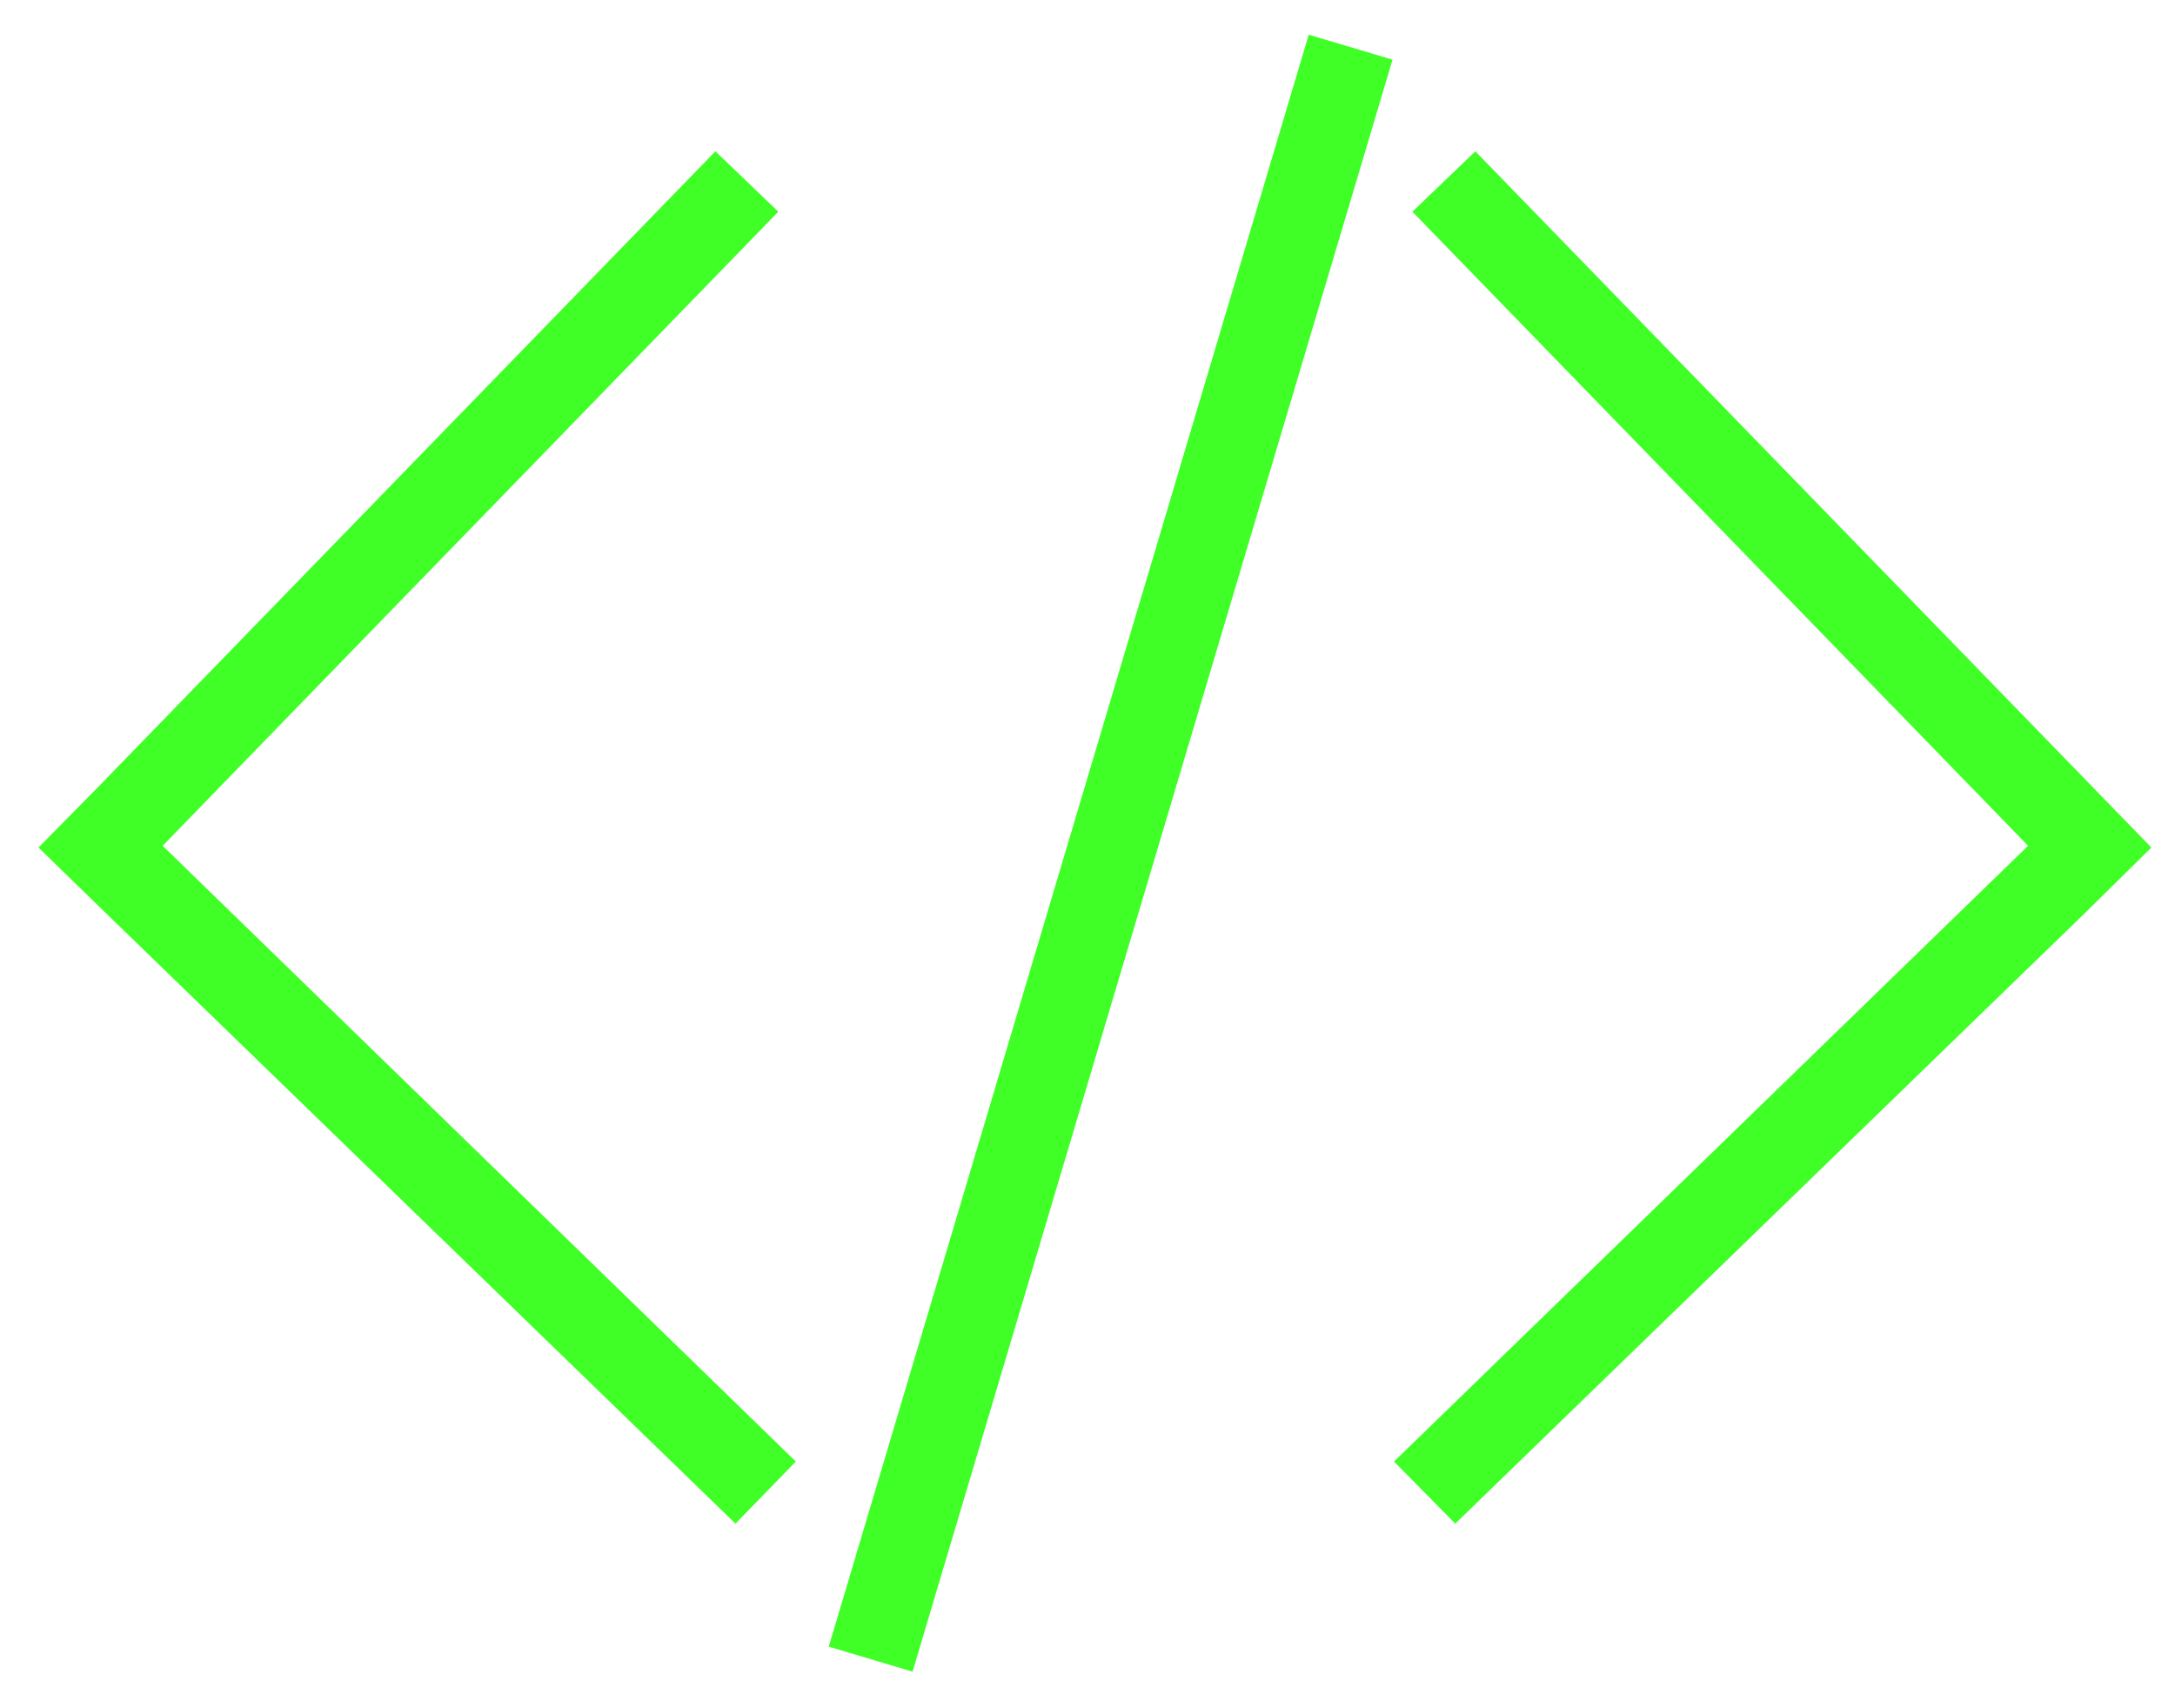
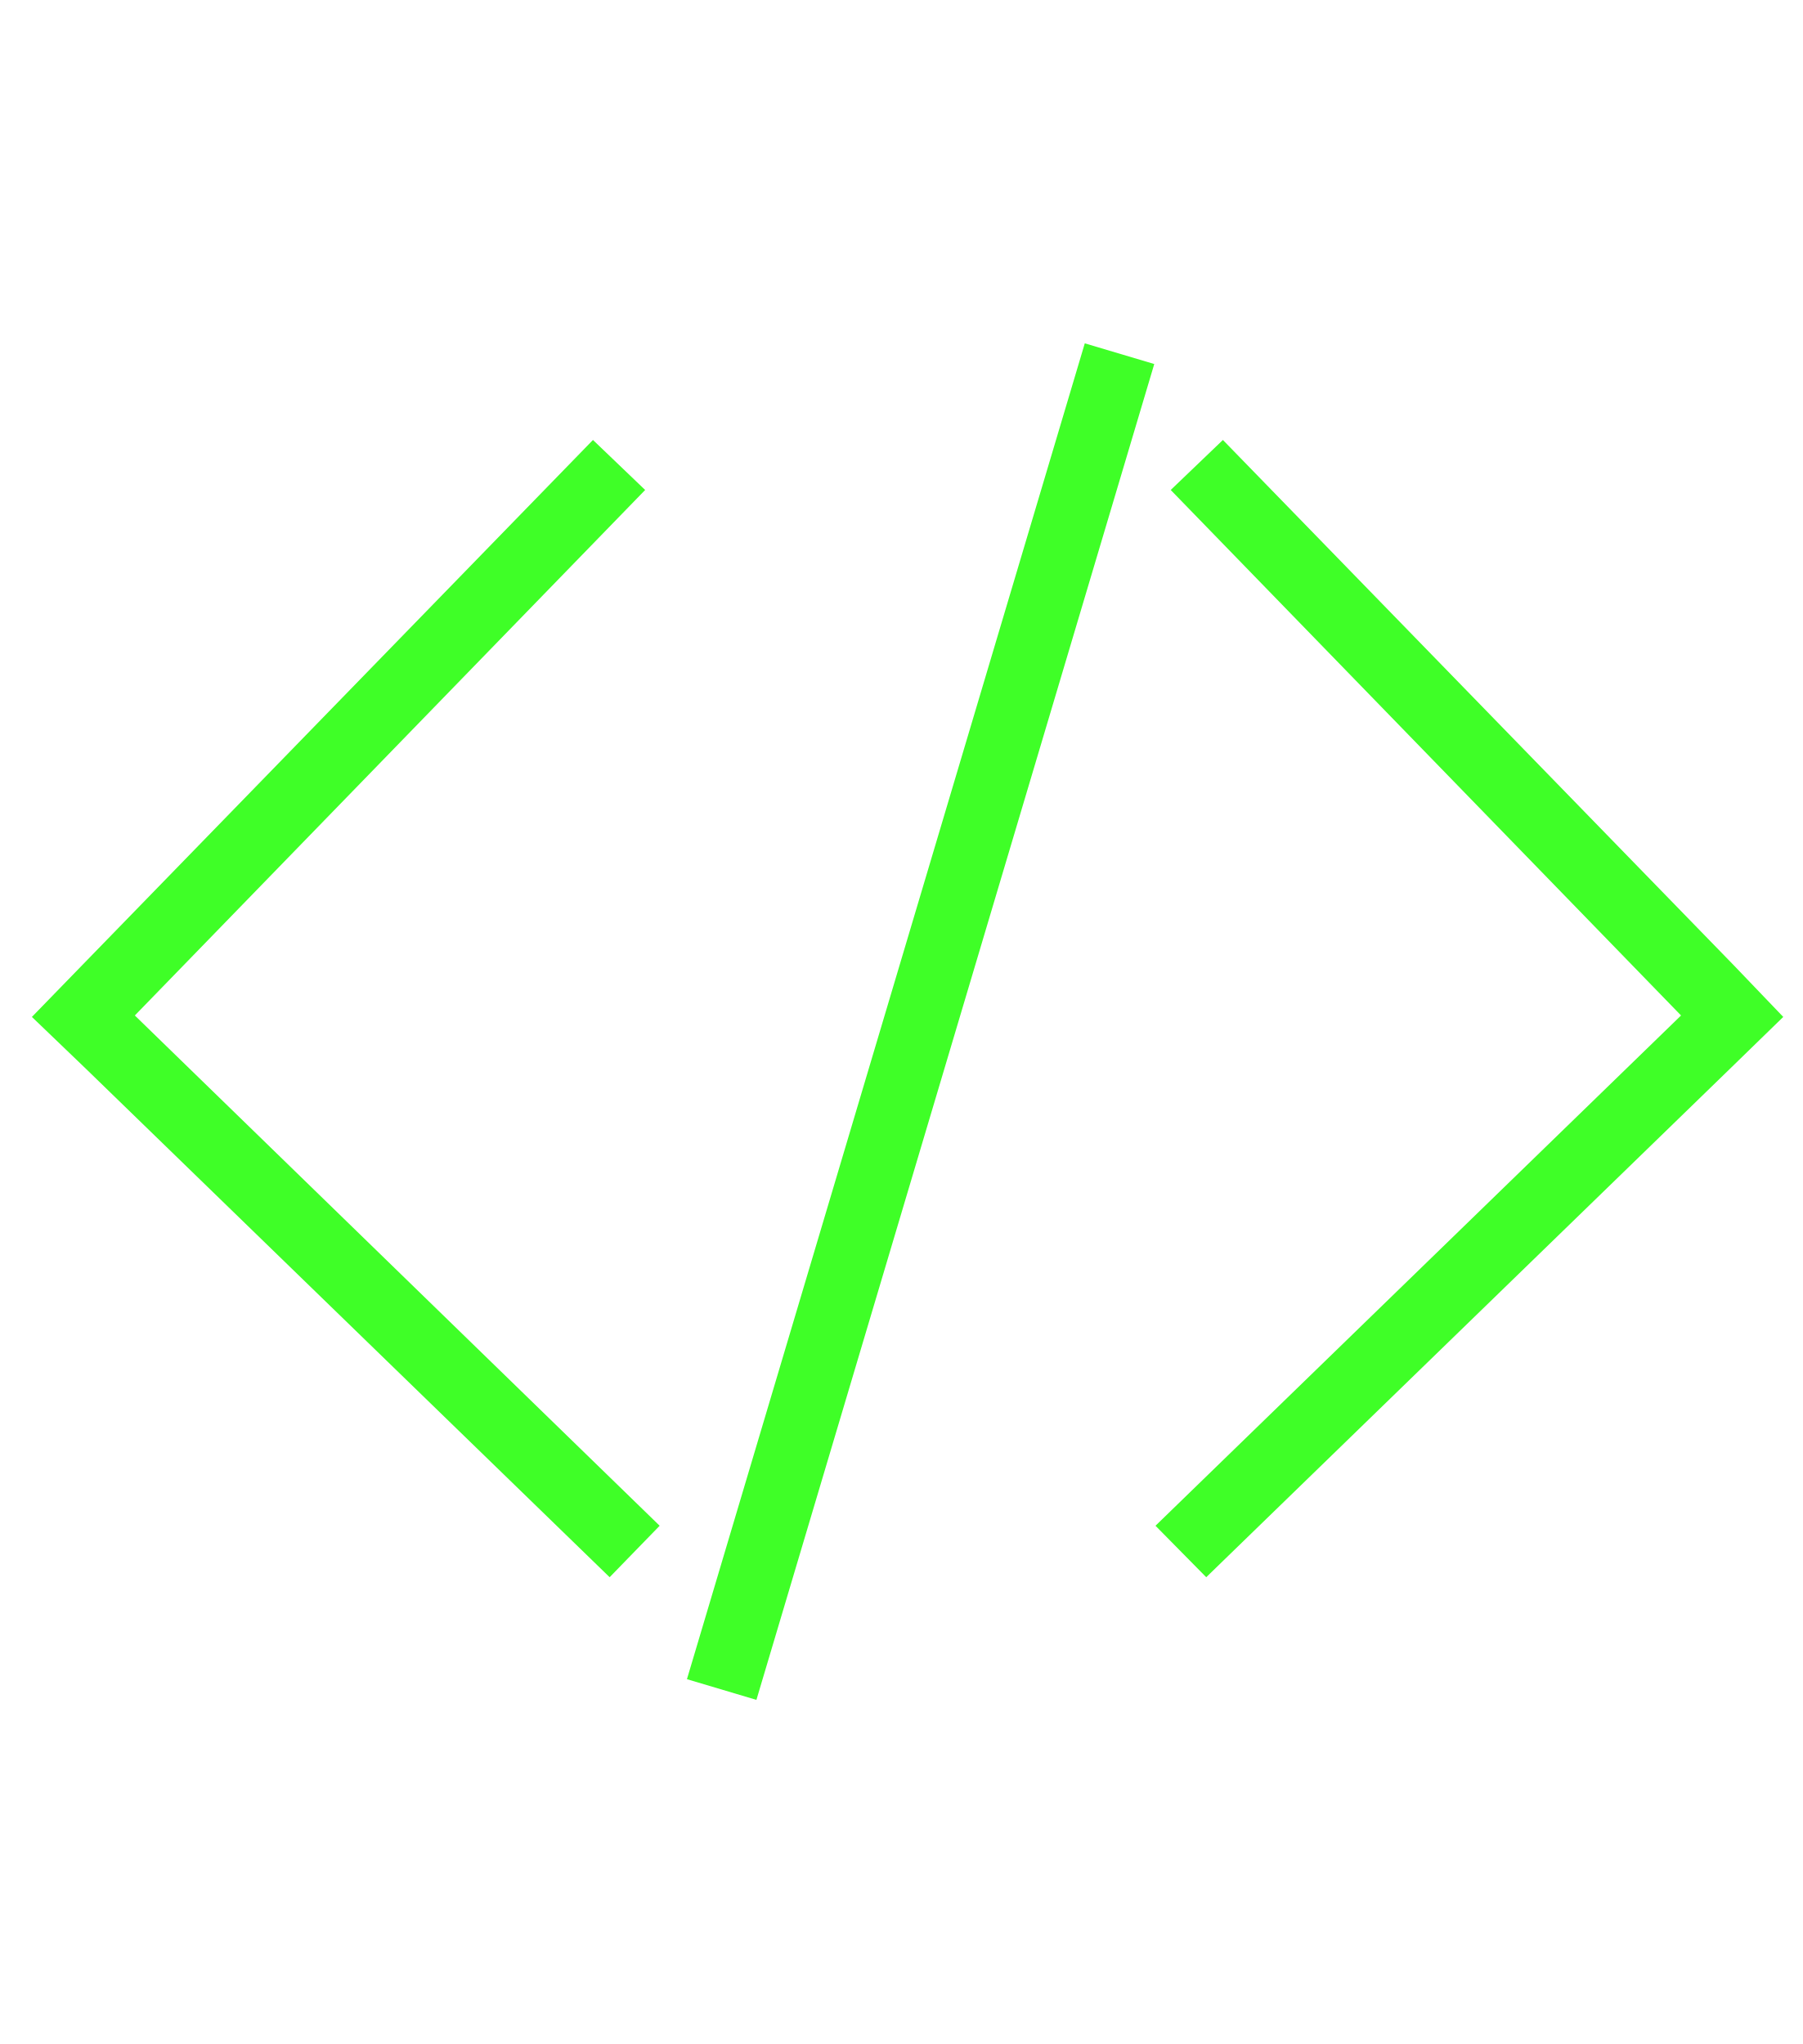
- <svg xmlns="http://www.w3.org/2000/svg" version="1.1" id="Layer_1" x="0px" y="0px" viewBox="0 0 248.7 195.2" style="enable-background:new 0 0 248.7 195.2;" xml:space="preserve">
+ <svg xmlns="http://www.w3.org/2000/svg" version="1.1" id="Layer_1" x="0px" y="0px" viewBox="0 0 248.7 282" style="enable-background:new 0 0 248.7 282;" xml:space="preserve">
  <style type="text/css">
	.st0{fill:#3FFF27;}
	.st1{fill:none;}
</style>
-   <rect x="122" y="1.4" transform="matrix(0.9584 0.2854 -0.2854 0.9584 33.1202 -32.1923)" class="st0" width="10" height="192.3" />
-   <line class="st1" x1="93.9" y1="20.3" x2="91.1" y2="185.8" />
-   <polygon class="st0" points="18.6,96.7 89,24.2 81.8,17.3 11.3,89.9 4.4,96.9 11.9,104.2 84.1,174.2 91,167.1 " />
-   <polygon class="st0" points="231.9,96.7 161.5,24.2 168.7,17.3 239.2,89.9 246,96.9 238.6,104.2 166.4,174.2 159.4,167.1 " />
+   <rect x="122" y="44.8" transform="matrix(0.9584 0.2854 -0.2854 0.9584 45.5073 -30.3868)" class="st0" width="10" height="192.3" />
+   <line class="st1" x1="93.9" y1="63.7" x2="91.1" y2="229.2" />
+   <polygon class="st0" points="18.6,140.1 89,67.6 81.8,60.7 11.3,133.2 4.4,140.3 11.9,147.5 84.1,217.6 91,210.5 " />
+   <polygon class="st0" points="231.9,140.1 161.5,67.6 168.7,60.7 239.2,133.2 246,140.3 238.6,147.5 166.4,217.6 159.4,210.5 " />
</svg>
